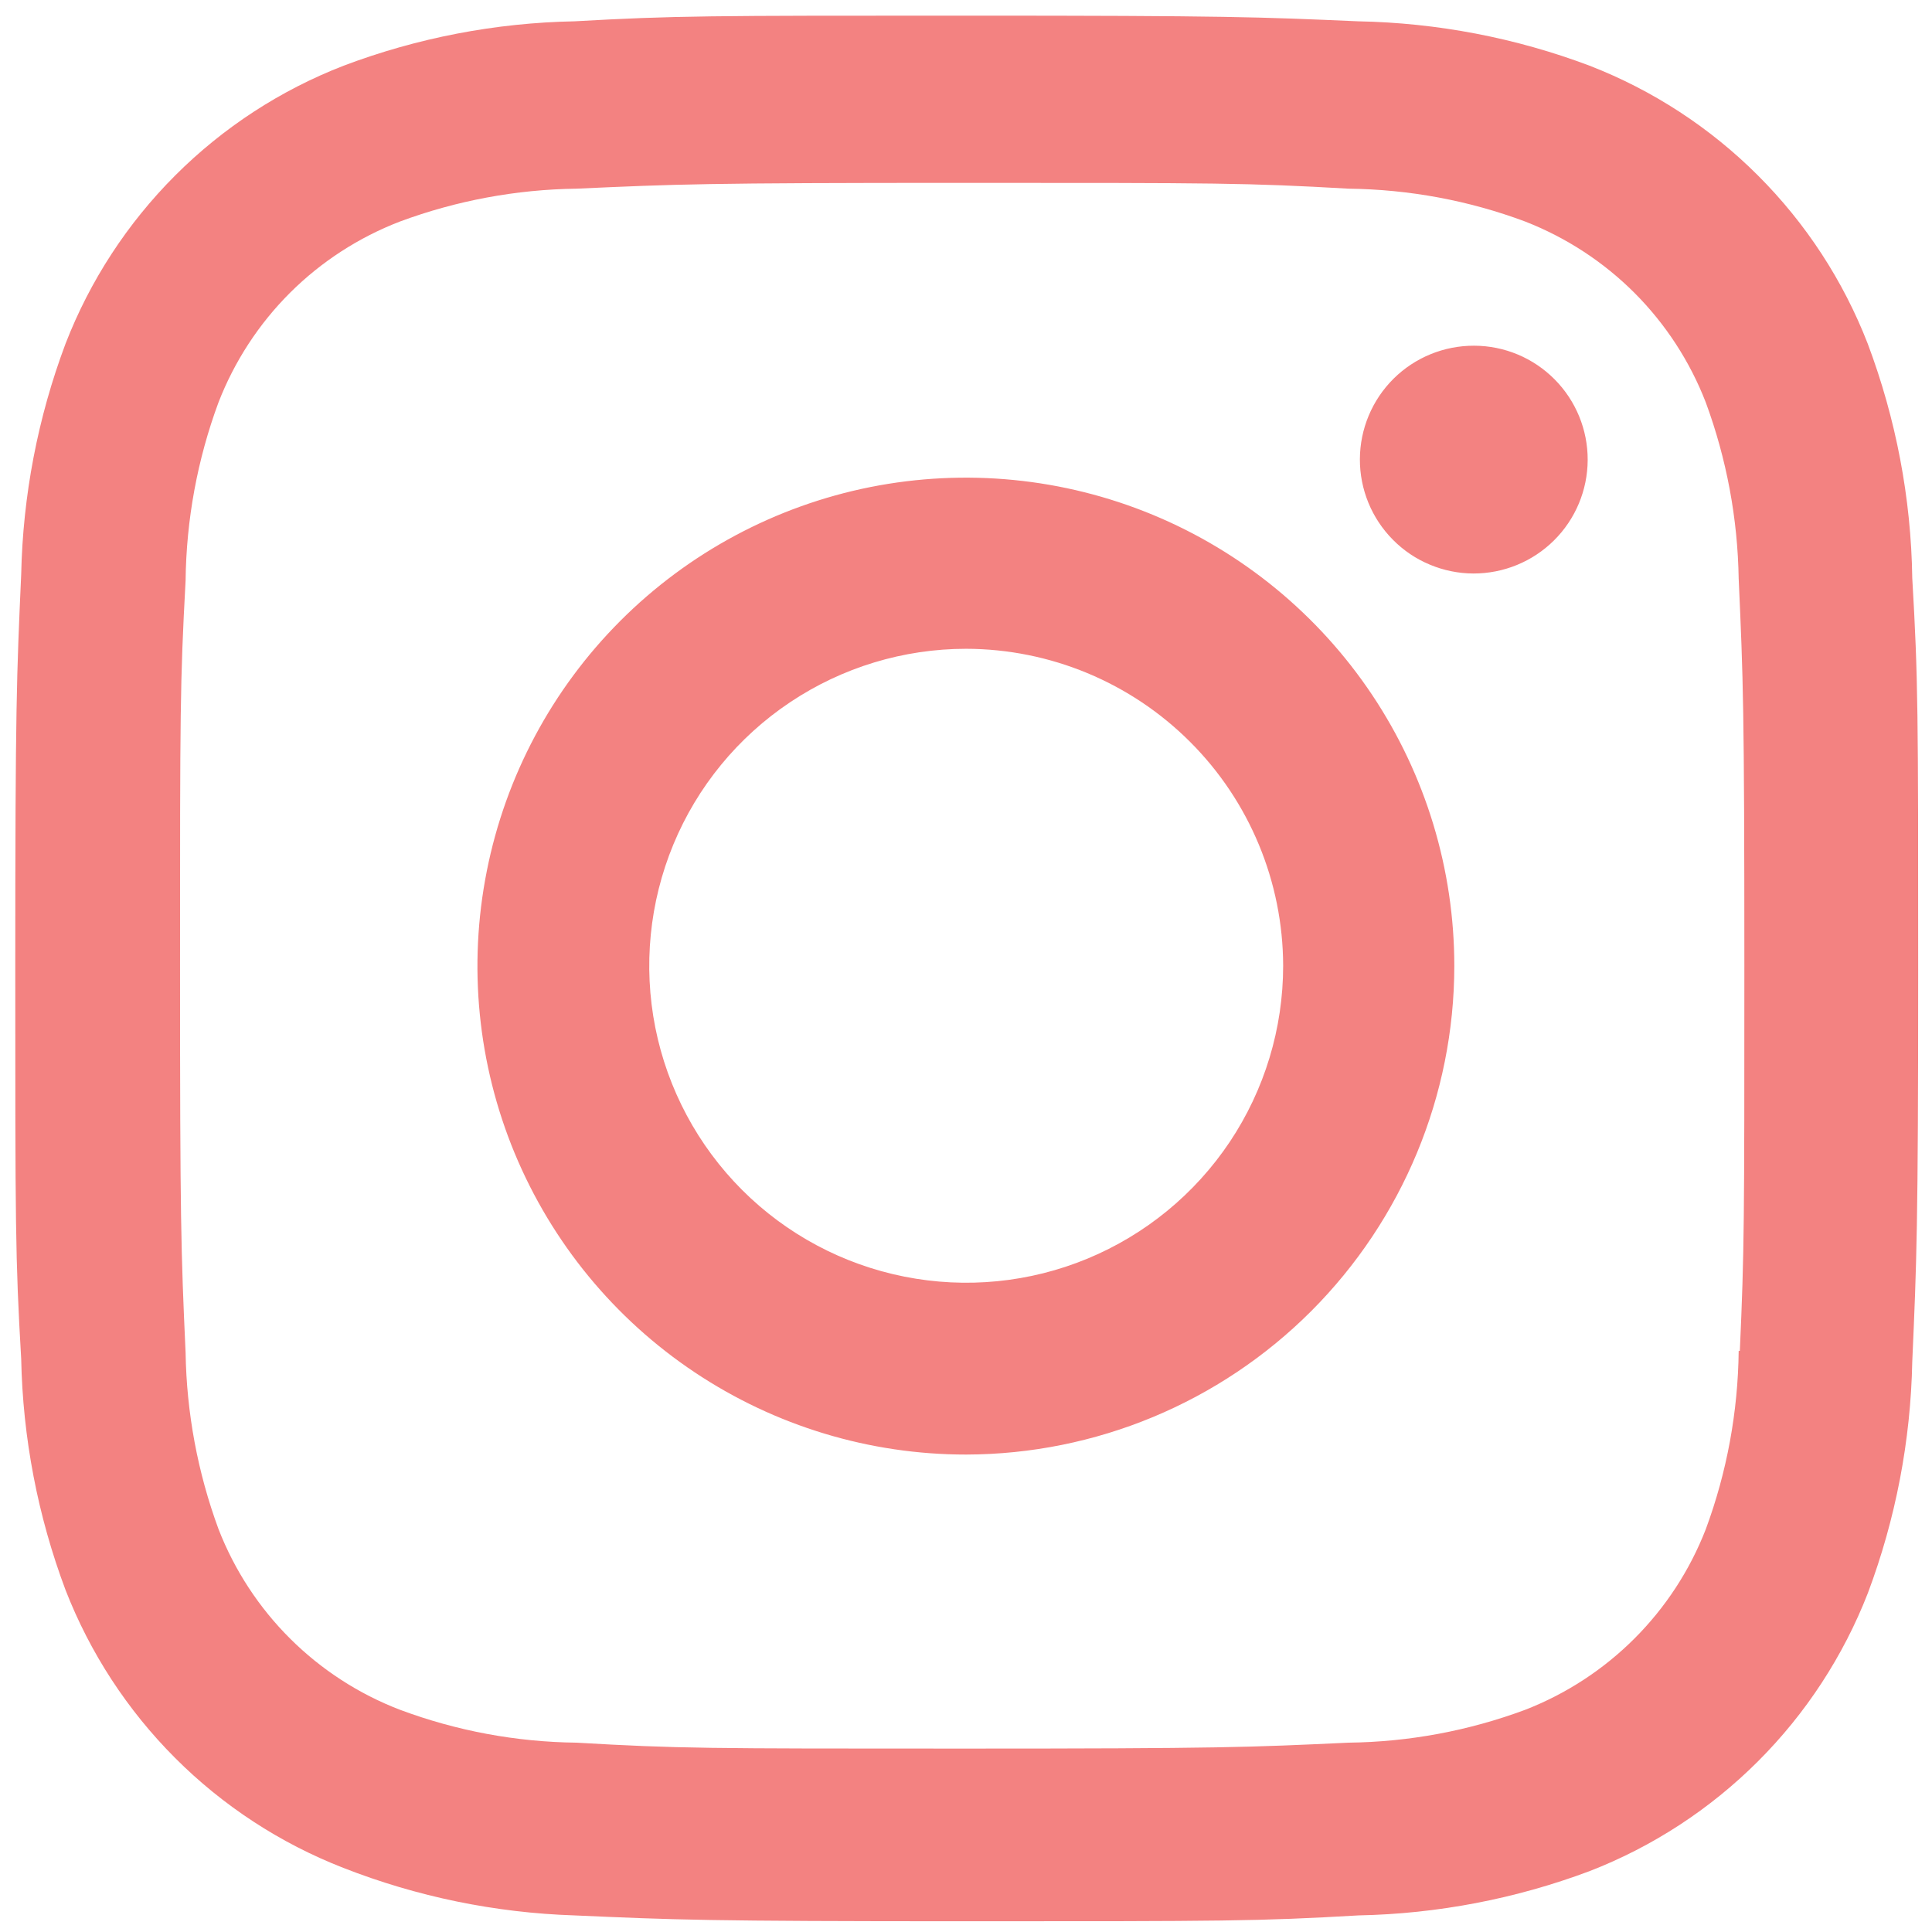
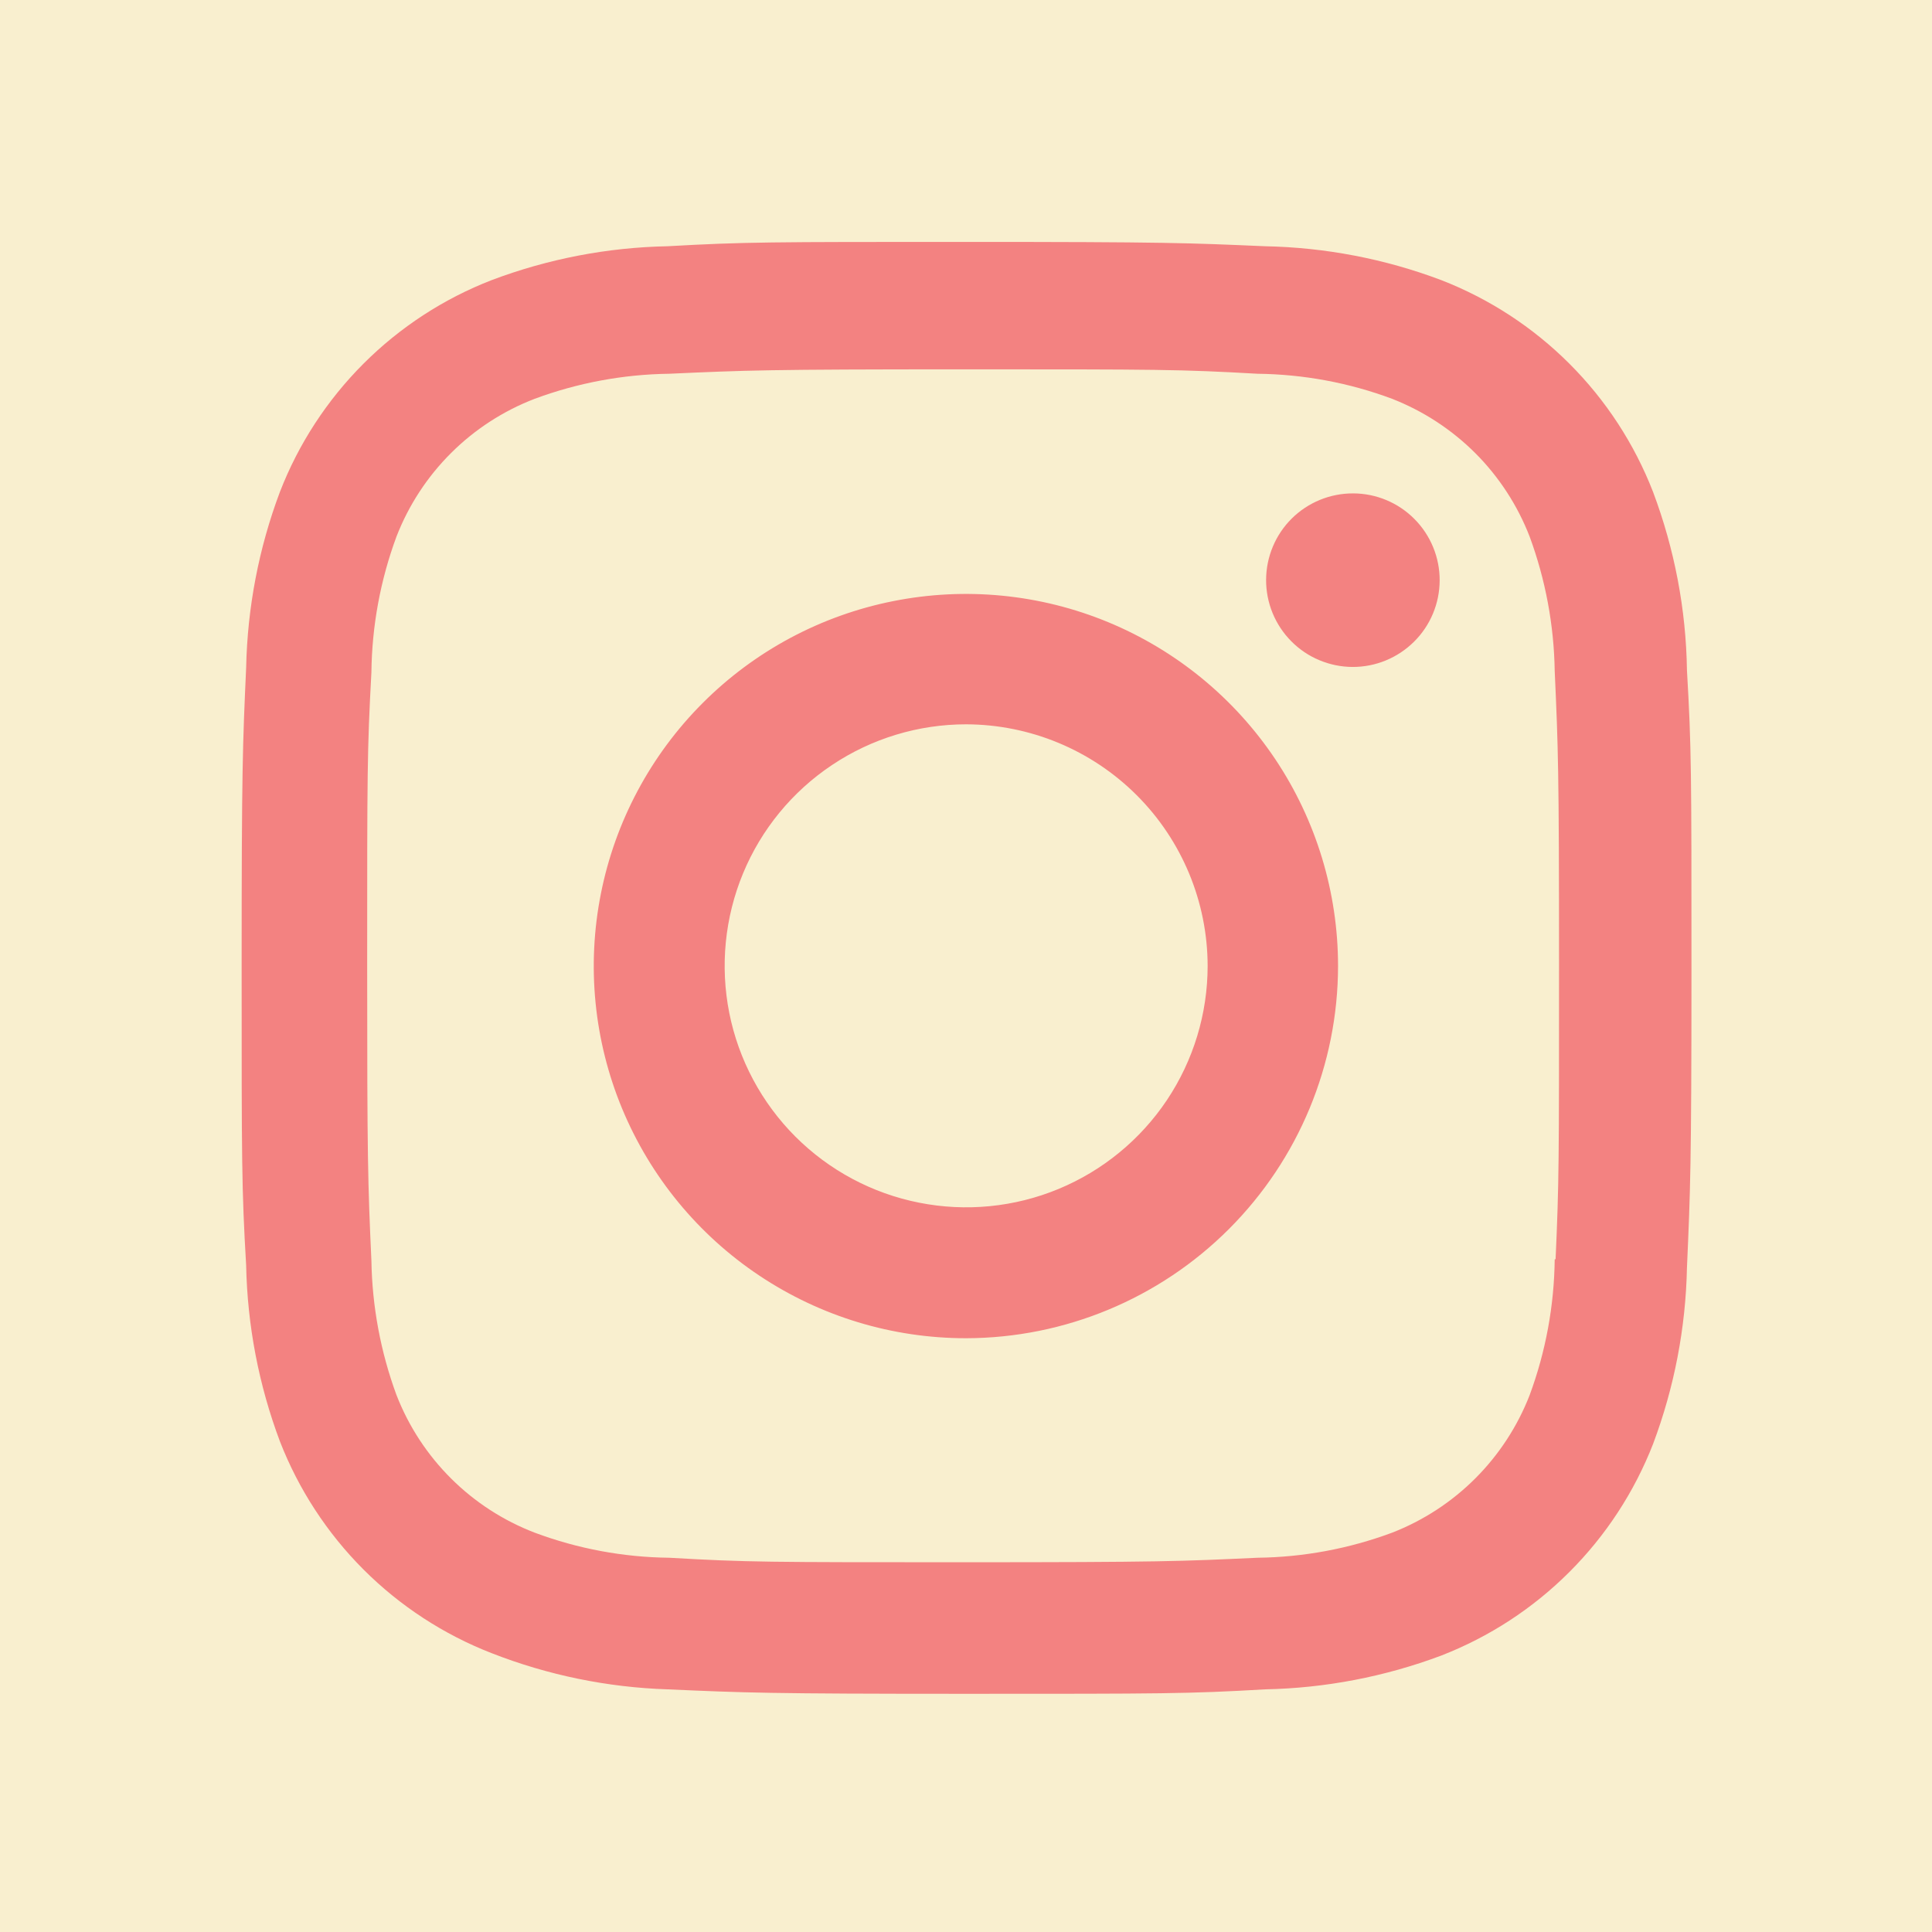
- <svg xmlns="http://www.w3.org/2000/svg" width="32" height="32" viewBox="0 0 32 32" fill="none">
-   <path d="M16.003 31.822C11.698 31.822 11.191 31.799 9.511 31.725C8.201 31.682 6.908 31.416 5.687 30.938C4.643 30.531 3.694 29.912 2.902 29.119C2.11 28.327 1.491 27.378 1.085 26.334C0.625 25.109 0.377 23.814 0.351 22.506C0.253 20.83 0.253 20.28 0.253 16.009C0.253 11.691 0.276 11.187 0.351 9.516C0.378 8.21 0.626 6.917 1.085 5.694C1.49 4.648 2.11 3.698 2.903 2.905C3.696 2.112 4.646 1.493 5.692 1.088C6.915 0.626 8.208 0.378 9.514 0.353C11.186 0.259 11.735 0.259 16.003 0.259C20.343 0.259 20.842 0.281 22.496 0.353C23.805 0.378 25.103 0.626 26.328 1.088C27.374 1.494 28.324 2.113 29.117 2.906C29.911 3.699 30.53 4.648 30.936 5.694C31.403 6.937 31.654 8.249 31.673 9.574C31.771 11.25 31.771 11.798 31.771 16.068C31.771 20.338 31.746 20.898 31.673 22.555C31.647 23.865 31.398 25.16 30.938 26.386C30.531 27.431 29.911 28.381 29.117 29.174C28.324 29.966 27.374 30.586 26.328 30.992C25.103 31.451 23.81 31.699 22.503 31.725C20.832 31.822 20.284 31.822 16.003 31.822ZM15.944 3.029C11.663 3.029 11.219 3.05 9.548 3.125C8.55 3.138 7.561 3.322 6.625 3.669C5.943 3.931 5.322 4.333 4.804 4.849C4.287 5.365 3.883 5.984 3.619 6.665C3.269 7.61 3.085 8.61 3.074 9.618C2.982 11.313 2.982 11.758 2.982 16.009C2.982 20.209 2.997 20.718 3.074 22.403C3.09 23.401 3.274 24.389 3.619 25.326C4.154 26.703 5.246 27.791 6.627 28.32C7.562 28.669 8.55 28.853 9.548 28.864C11.242 28.962 11.688 28.962 15.944 28.962C20.237 28.962 20.681 28.941 22.338 28.864C23.337 28.852 24.325 28.668 25.261 28.32C25.94 28.056 26.557 27.654 27.072 27.139C27.587 26.624 27.989 26.008 28.253 25.329C28.603 24.384 28.787 23.383 28.798 22.375H28.817C28.892 20.702 28.892 20.256 28.892 15.98C28.892 11.705 28.873 11.255 28.798 9.584C28.782 8.588 28.598 7.601 28.253 6.665C27.99 5.986 27.588 5.368 27.073 4.852C26.557 4.336 25.94 3.934 25.261 3.669C24.325 3.319 23.336 3.137 22.338 3.125C20.646 3.029 20.203 3.029 15.944 3.029ZM16.003 24.092C14.403 24.093 12.839 23.619 11.508 22.731C10.176 21.843 9.139 20.58 8.525 19.102C7.912 17.623 7.751 15.997 8.063 14.427C8.374 12.857 9.144 11.415 10.275 10.283C11.406 9.151 12.848 8.38 14.417 8.067C15.986 7.755 17.613 7.914 19.092 8.526C20.57 9.138 21.834 10.175 22.724 11.505C23.613 12.835 24.088 14.399 24.088 16C24.086 18.144 23.233 20.199 21.718 21.716C20.202 23.233 18.148 24.087 16.003 24.092ZM16.003 10.746C14.965 10.746 13.95 11.054 13.087 11.631C12.223 12.208 11.55 13.028 11.153 13.987C10.756 14.947 10.652 16.002 10.854 17.02C11.057 18.039 11.557 18.974 12.291 19.709C13.025 20.443 13.961 20.943 14.979 21.145C15.998 21.348 17.053 21.244 18.012 20.847C18.972 20.449 19.792 19.776 20.369 18.913C20.945 18.05 21.253 17.035 21.253 15.996C21.25 14.605 20.696 13.271 19.712 12.288C18.728 11.304 17.395 10.749 16.003 10.746ZM24.403 9.499C24.156 9.498 23.91 9.448 23.682 9.352C23.453 9.257 23.246 9.117 23.072 8.941C22.719 8.586 22.522 8.105 22.524 7.605C22.526 7.105 22.726 6.626 23.081 6.273C23.436 5.921 23.917 5.724 24.417 5.726C24.918 5.727 25.397 5.928 25.749 6.283C26.102 6.638 26.299 7.119 26.297 7.619C26.295 8.119 26.095 8.598 25.739 8.951C25.384 9.303 24.904 9.5 24.403 9.499Z" fill="#F38281" />
+ <svg xmlns="http://www.w3.org/2000/svg" width="42" height="42" viewBox="0 0 42 42" fill="none">
+   <rect width="42" height="42" fill="#F9EFCF" />
+   <path d="M21.003 36.822C16.698 36.822 16.191 36.799 14.511 36.725C13.201 36.682 11.908 36.416 10.687 35.938C9.643 35.532 8.694 34.912 7.902 34.12C7.11 33.327 6.491 32.378 6.085 31.334C5.625 30.109 5.377 28.814 5.351 27.506C5.253 25.83 5.253 25.28 5.253 21.009C5.253 16.691 5.276 16.187 5.351 14.516C5.378 13.21 5.625 11.917 6.085 10.694C6.49 9.648 7.11 8.698 7.903 7.905C8.696 7.112 9.646 6.493 10.692 6.088C11.915 5.627 13.208 5.378 14.514 5.353C16.186 5.259 16.735 5.259 21.003 5.259C25.343 5.259 25.842 5.281 27.496 5.353C28.805 5.378 30.103 5.626 31.328 6.088C32.374 6.494 33.324 7.113 34.117 7.906C34.911 8.699 35.53 9.649 35.936 10.694C36.403 11.937 36.654 13.249 36.673 14.574C36.771 16.25 36.771 16.798 36.771 21.068C36.771 25.338 36.746 25.898 36.673 27.555C36.647 28.865 36.398 30.16 35.938 31.386C35.531 32.431 34.911 33.381 34.117 34.174C33.324 34.967 32.374 35.586 31.328 35.992C30.103 36.451 28.81 36.699 27.503 36.725C25.832 36.822 25.284 36.822 21.003 36.822ZM20.944 8.029C16.663 8.029 16.219 8.05 14.548 8.125C13.55 8.138 12.561 8.322 11.625 8.669C10.943 8.931 10.322 9.333 9.805 9.849C9.287 10.365 8.883 10.984 8.619 11.665C8.269 12.61 8.085 13.61 8.074 14.618C7.982 16.313 7.982 16.758 7.982 21.009C7.982 25.209 7.997 25.718 8.074 27.403C8.09 28.401 8.274 29.389 8.619 30.326C9.154 31.703 10.246 32.791 11.627 33.32C12.562 33.669 13.55 33.853 14.548 33.864C16.242 33.962 16.688 33.962 20.944 33.962C25.237 33.962 25.681 33.941 27.338 33.864C28.337 33.852 29.325 33.668 30.261 33.32C30.94 33.056 31.557 32.654 32.072 32.139C32.587 31.624 32.989 31.008 33.253 30.329C33.603 29.384 33.787 28.383 33.798 27.375H33.817C33.892 25.702 33.892 25.256 33.892 20.981C33.892 16.705 33.873 16.256 33.798 14.584C33.782 13.588 33.598 12.601 33.253 11.665C32.99 10.986 32.588 10.368 32.073 9.852C31.557 9.337 30.94 8.934 30.261 8.669C29.325 8.319 28.336 8.137 27.338 8.125C25.646 8.029 25.203 8.029 20.944 8.029ZM21.003 29.092C19.403 29.093 17.839 28.619 16.508 27.731C15.176 26.843 14.139 25.58 13.525 24.102C12.912 22.624 12.751 20.997 13.063 19.427C13.374 17.858 14.144 16.416 15.275 15.284C16.406 14.151 17.848 13.38 19.417 13.068C20.986 12.755 22.613 12.914 24.092 13.526C25.57 14.138 26.834 15.175 27.724 16.505C28.613 17.835 29.088 19.4 29.088 21C29.086 23.144 28.233 25.2 26.718 26.716C25.202 28.233 23.148 29.087 21.003 29.092ZM21.003 15.746C19.965 15.746 18.95 16.054 18.087 16.631C17.223 17.208 16.55 18.028 16.153 18.987C15.756 19.947 15.652 21.002 15.854 22.021C16.057 23.039 16.557 23.974 17.291 24.709C18.025 25.443 18.961 25.943 19.979 26.145C20.998 26.348 22.053 26.244 23.012 25.847C23.972 25.449 24.792 24.776 25.369 23.913C25.945 23.05 26.253 22.035 26.253 20.996C26.25 19.605 25.696 18.271 24.712 17.288C23.728 16.304 22.395 15.75 21.003 15.746ZM29.403 14.499C29.156 14.498 28.91 14.448 28.682 14.352C28.453 14.257 28.246 14.117 28.072 13.941C27.719 13.586 27.522 13.105 27.524 12.605C27.526 12.105 27.726 11.626 28.081 11.273C28.436 10.921 28.917 10.724 29.417 10.726C29.918 10.727 30.397 10.928 30.749 11.283C31.102 11.638 31.299 12.119 31.297 12.619C31.295 13.12 31.095 13.599 30.739 13.951C30.384 14.303 29.904 14.501 29.403 14.499Z" fill="#F38281" />
</svg>
